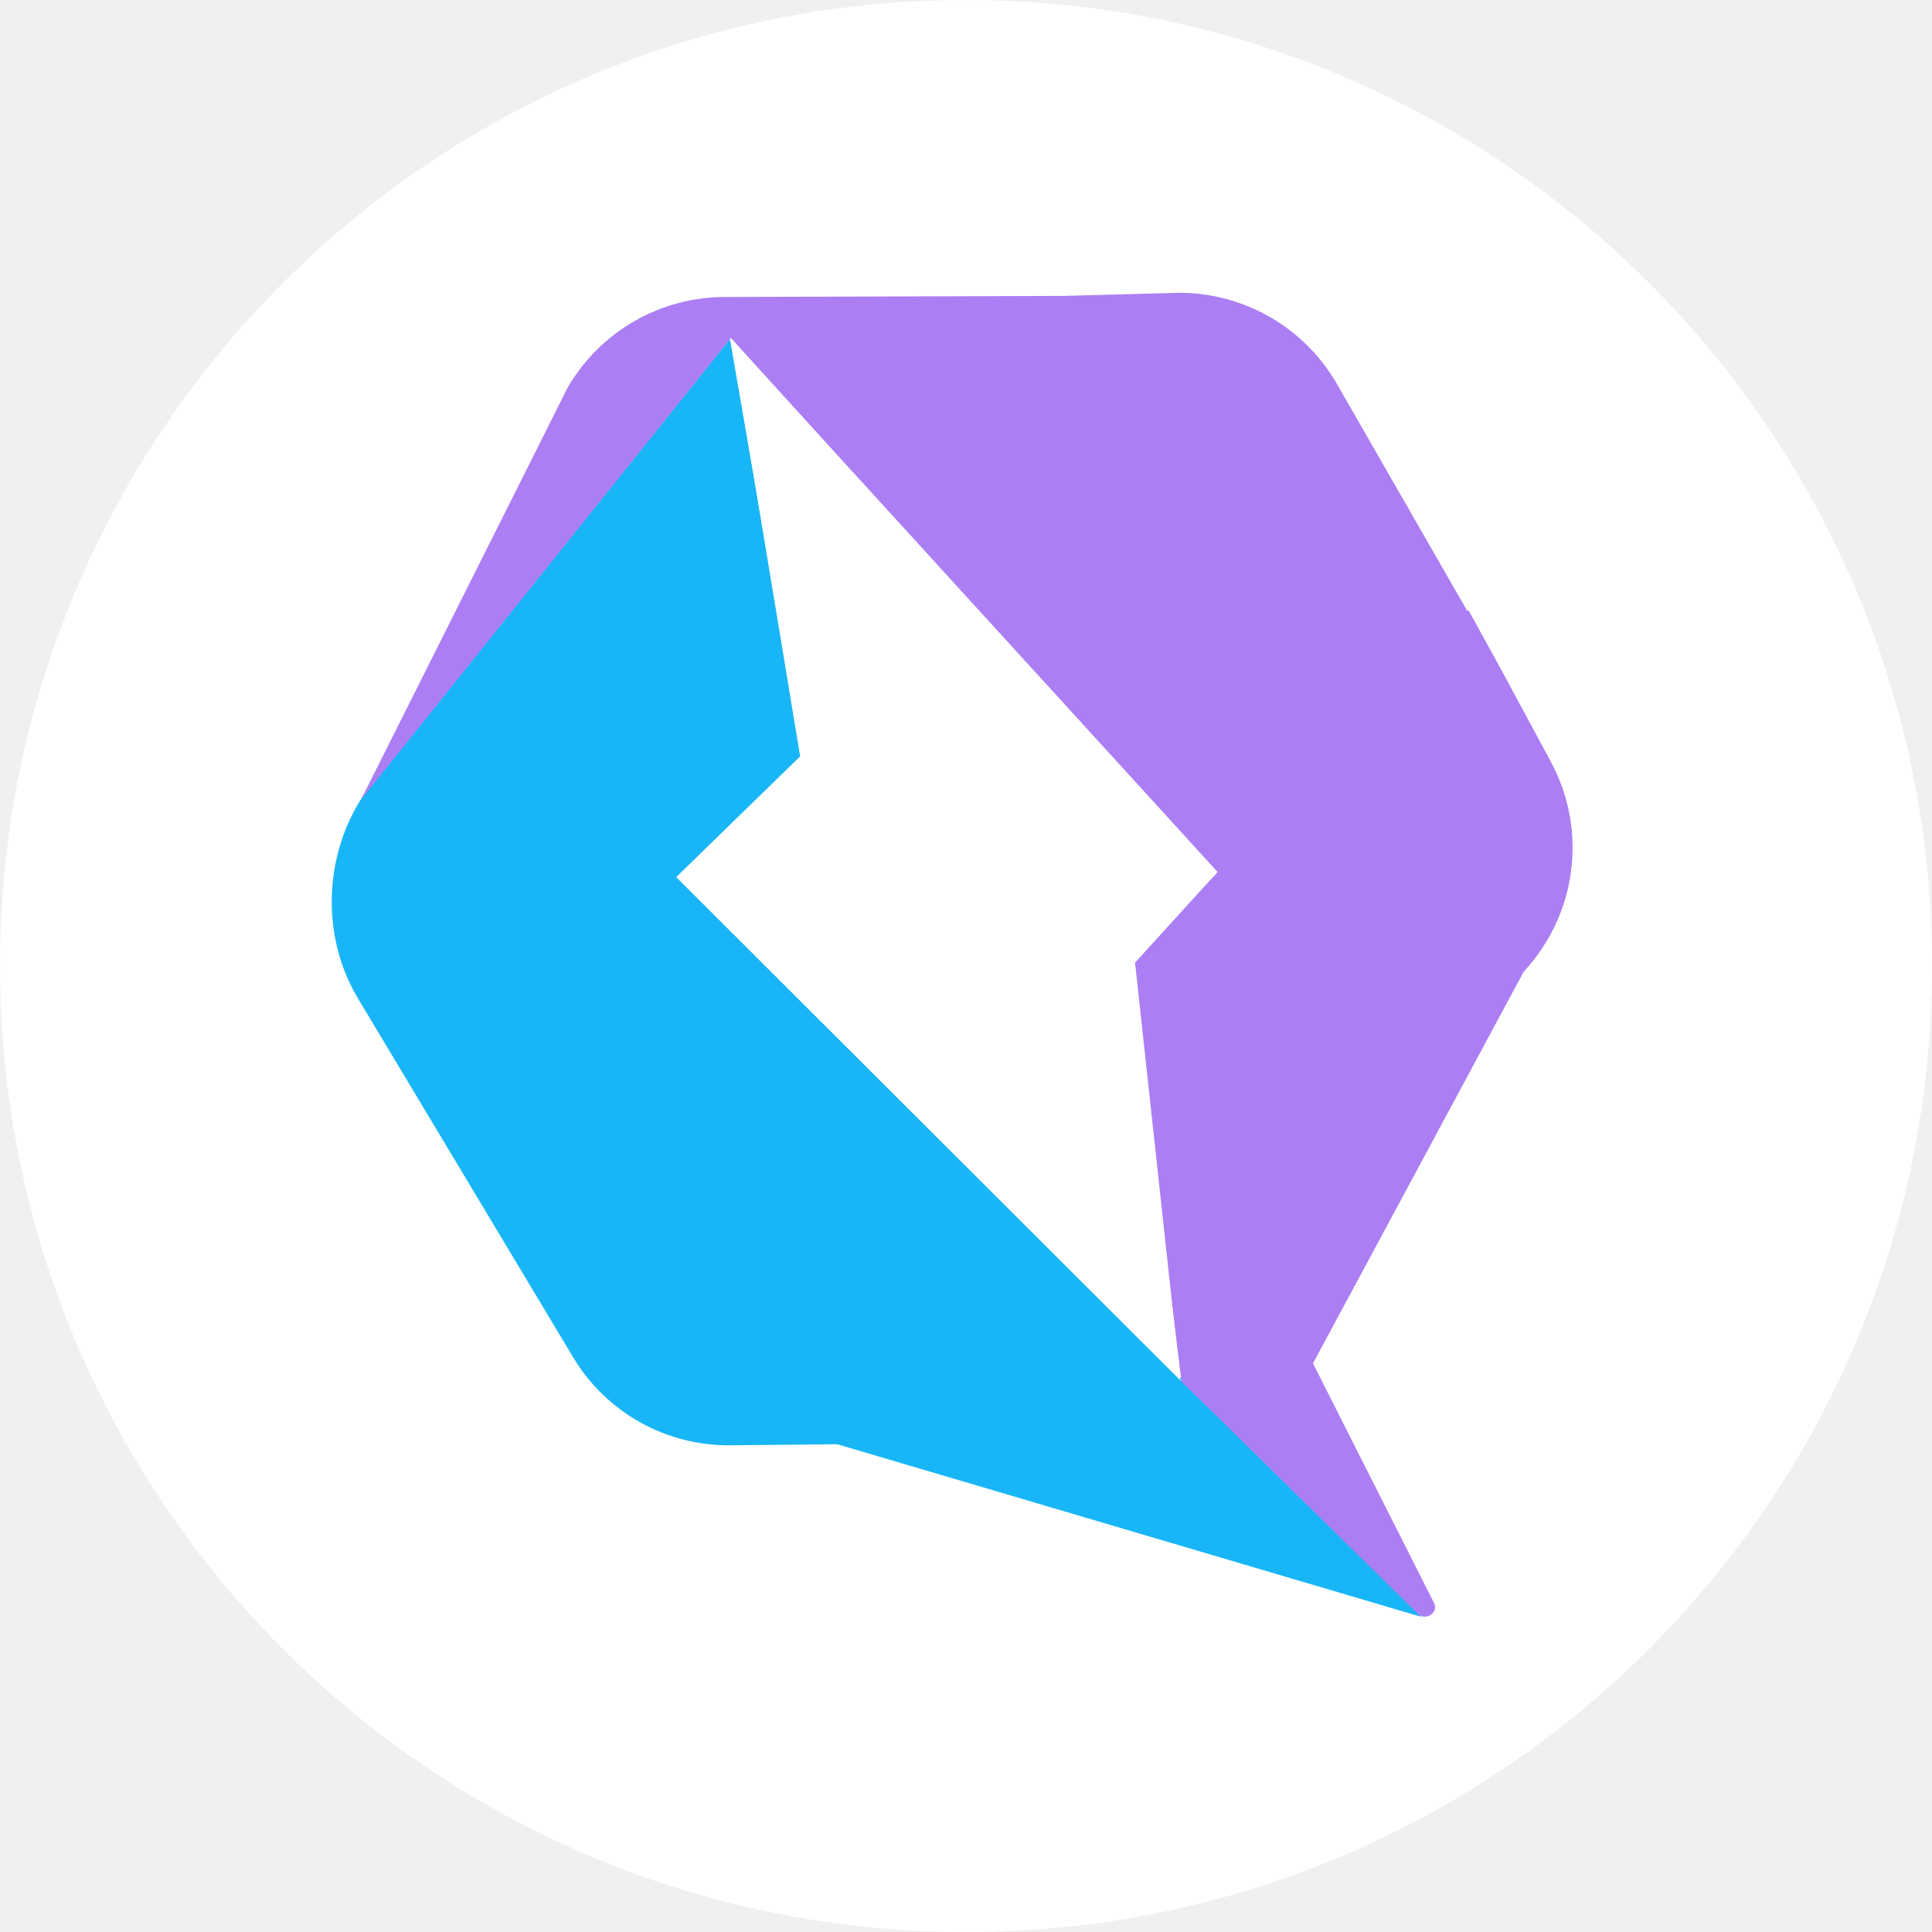
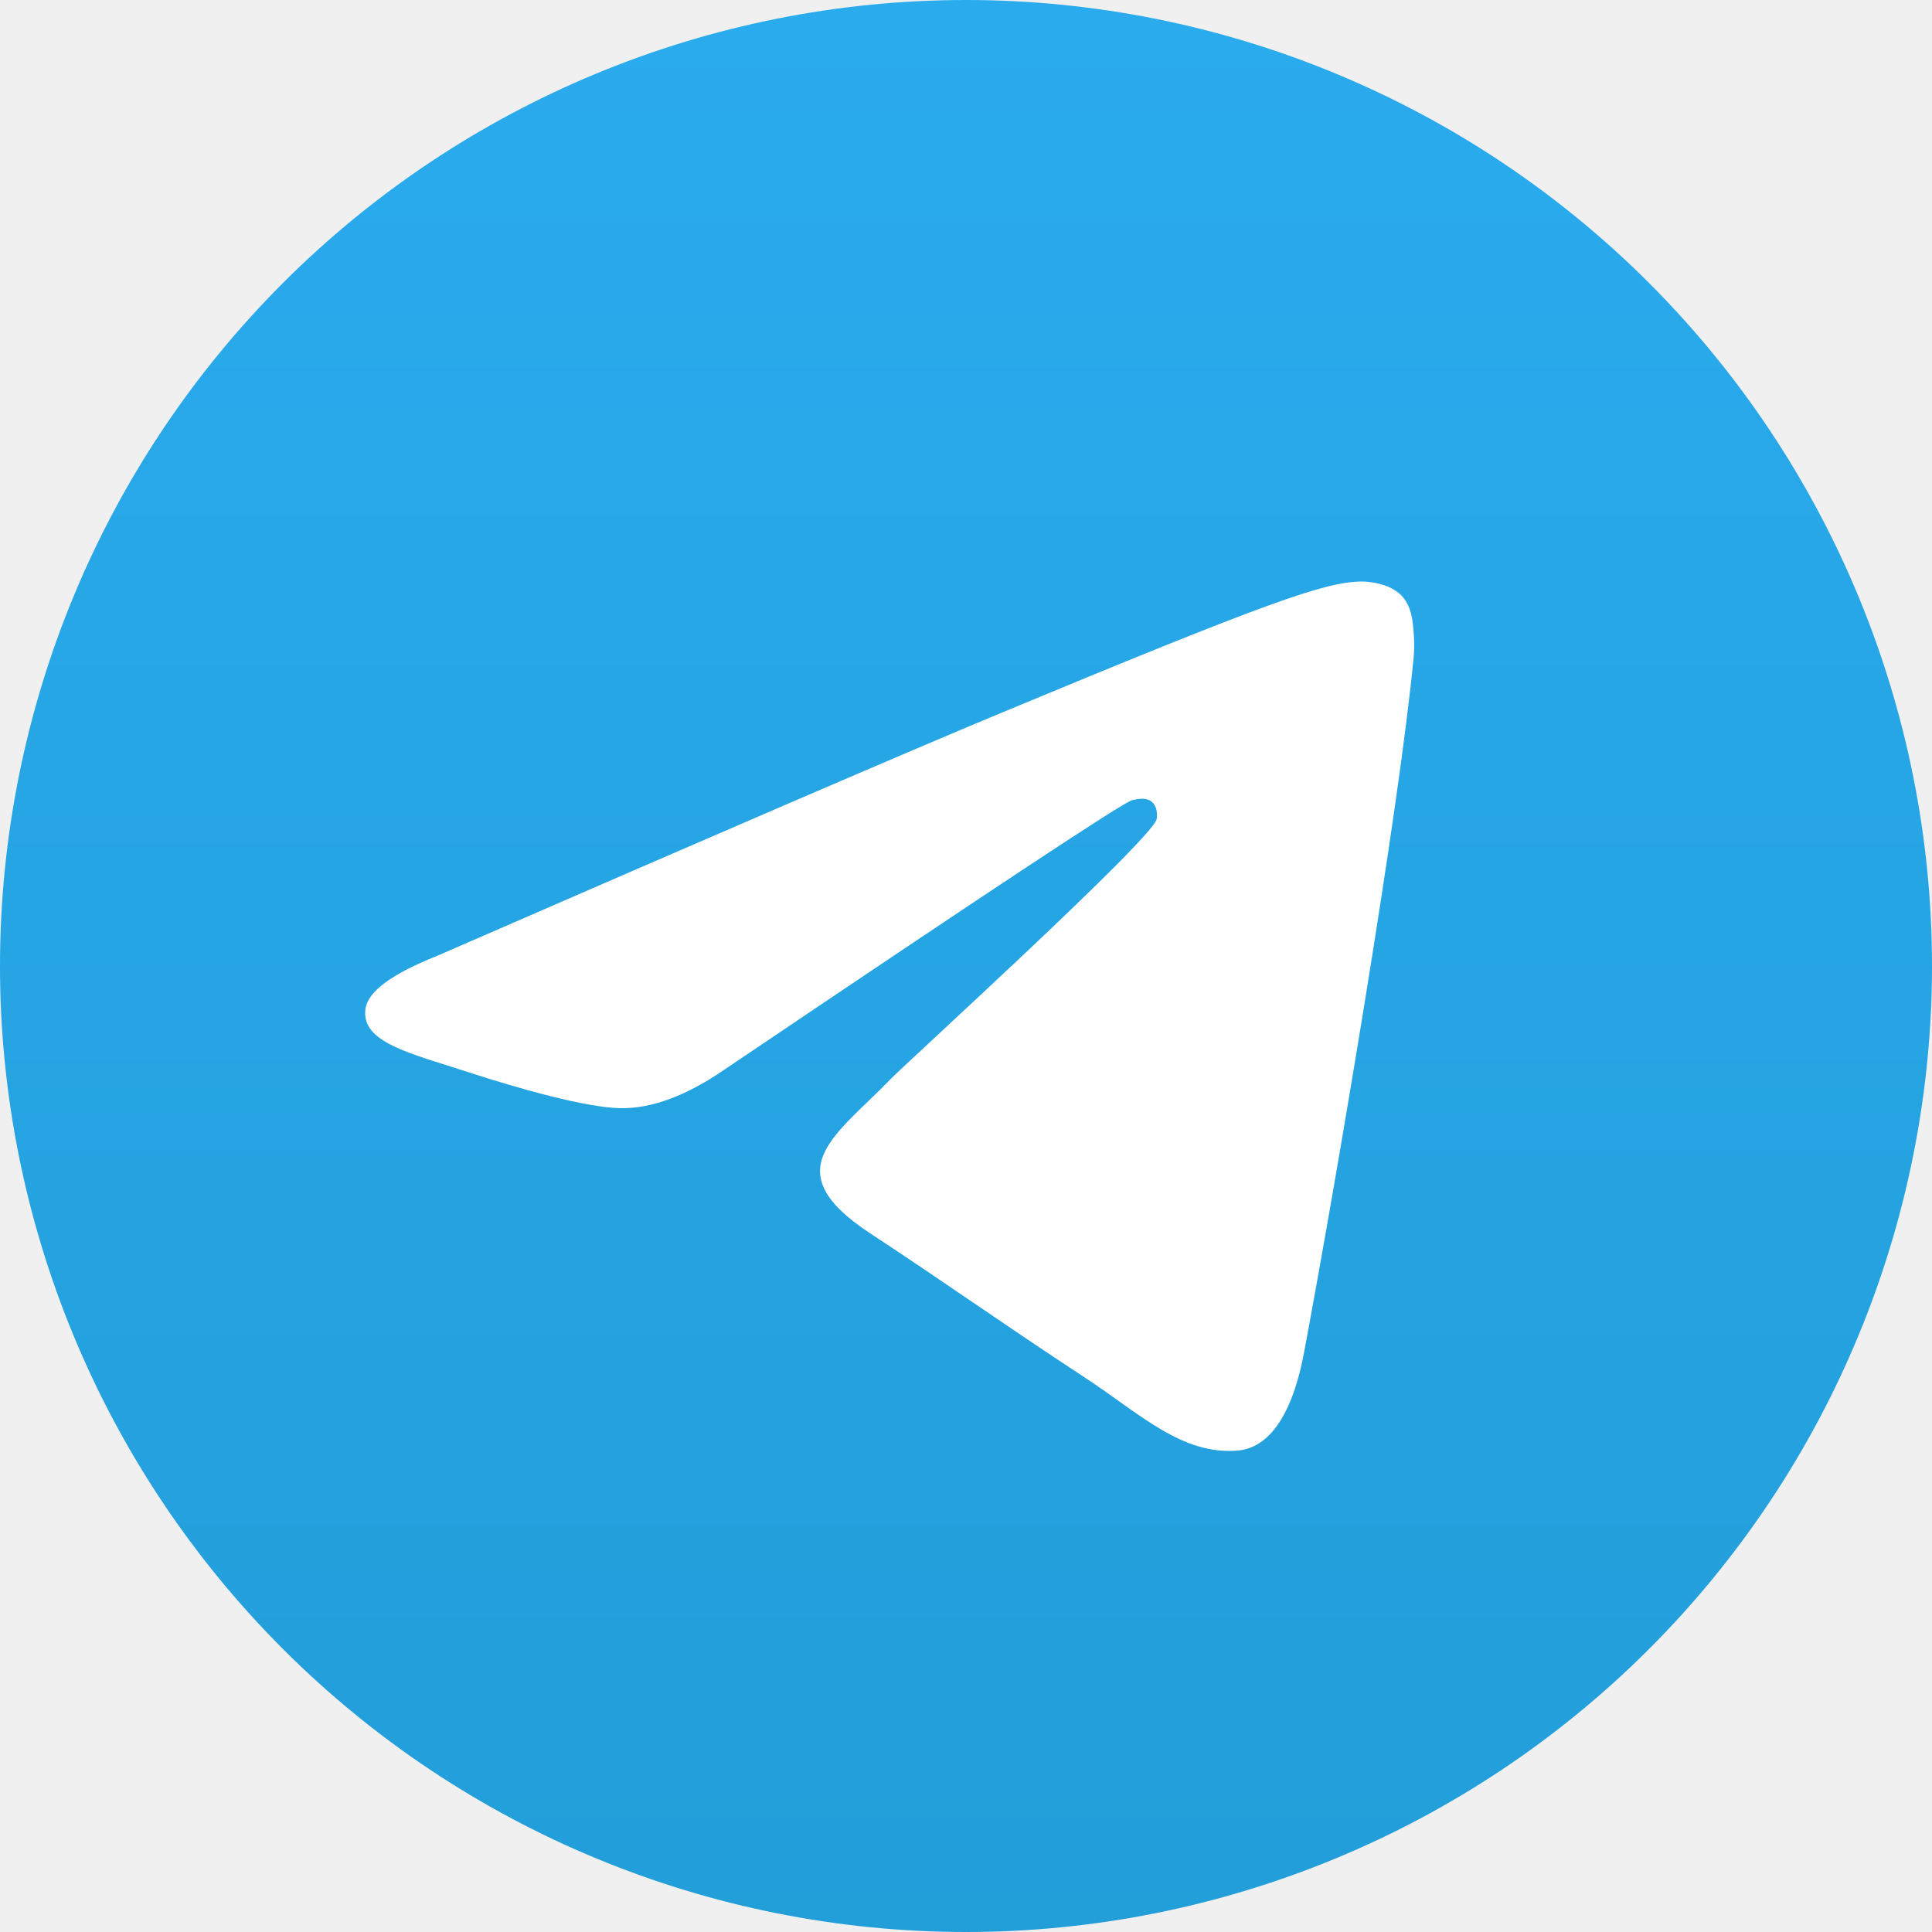
- <svg xmlns="http://www.w3.org/2000/svg" fill="none" viewBox="0 0 500 500">
-   <g clip-path="url(#a)">
-     <circle cx="250" cy="250" r="250" fill="#fff" />
-     <path fill="#18B6F6" d="m367.87 418.45-61.17-61.18-.94.13v-.67L175.7 227.53l32.05-31.13L188.9 87.73 99.56 199.09c-15.22 15.42-18.03 40.51-7.08 59.03l55.83 93.11a46.82 46.82 0 0 0 40.73 22.81l27.65-.27 151.18 44.68Z" />
-     <path fill="#AC7EF4" d="m401.25 196.94-12.29-22.81-6.41-11.67-2.54-4.56-.26.26-33.66-58.63a47.07 47.07 0 0 0-41.27-23.75l-29.51.8-88.01.28a47.07 47.07 0 0 0-40.33 23.34L93.4 207l95.76-119.54L314.7 226.19l-22.3 22.67 13.35 108.54.13-.26v.26h-.26l.26.27 10.42 10.2 50.62 49.78c2.13 2 5.6-.4 4.13-2.96l-31.25-61.85 54.5-101.3 1.73-2c.67-.81 1.33-1.62 1.87-2.42a46.8 46.8 0 0 0 3.34-50.18Z" />
-     <path fill="#fff" d="M315.1 225.65 189.18 87.6l17.9 108.14L175 227l130.5 130.27-11.75-108.14 21.37-23.48Z" />
-   </g>
+ <svg xmlns="http://www.w3.org/2000/svg" width="256" height="256" viewBox="0 0 256 256">
  <defs>
-     <clipPath id="a">
-       <path fill="#fff" d="M0 0h500v500H0z" />
-     </clipPath>
+     <linearGradient id="logosTelegram0" x1="50%" x2="50%" y1="0%" y2="100%">
+       <stop offset="0%" stop-color="#2AABEE" />
+       <stop offset="100%" stop-color="#229ED9" />
+     </linearGradient>
  </defs>
+   <path fill="url(#logosTelegram0)" d="M128 0C94.06 0 61.48 13.494 37.5 37.49A128.038 128.038 0 0 0 0 128c0 33.934 13.5 66.514 37.5 90.51C61.48 242.506 94.06 256 128 256s66.52-13.494 90.5-37.49c24-23.996 37.5-56.576 37.5-90.51c0-33.934-13.5-66.514-37.5-90.51C194.52 13.494 161.94 0 128 0Z" />
+   <path fill="#FFF" d="M57.94 126.648c37.32-16.256 62.2-26.974 74.64-32.152c35.56-14.786 42.94-17.354 47.76-17.441c1.06-.017 3.42.245 4.96 1.49c1.28 1.05 1.64 2.47 1.82 3.467c.16.996.38 3.266.2 5.038c-1.92 20.24-10.26 69.356-14.5 92.026c-1.78 9.592-5.32 12.808-8.74 13.122c-7.44.684-13.08-4.912-20.28-9.63c-11.26-7.386-17.62-11.982-28.56-19.188c-12.64-8.328-4.44-12.906 2.76-20.386c1.88-1.958 34.64-31.748 35.26-34.45c.08-.338.16-1.598-.6-2.262c-.74-.666-1.84-.438-2.64-.258c-1.14.256-19.12 12.152-54 35.686c-5.1 3.508-9.72 5.218-13.88 5.128c-4.56-.098-13.36-2.584-19.9-4.708c-8-2.606-14.38-3.984-13.82-8.41c.28-2.304 3.46-4.662 9.52-7.072Z" />
</svg>
